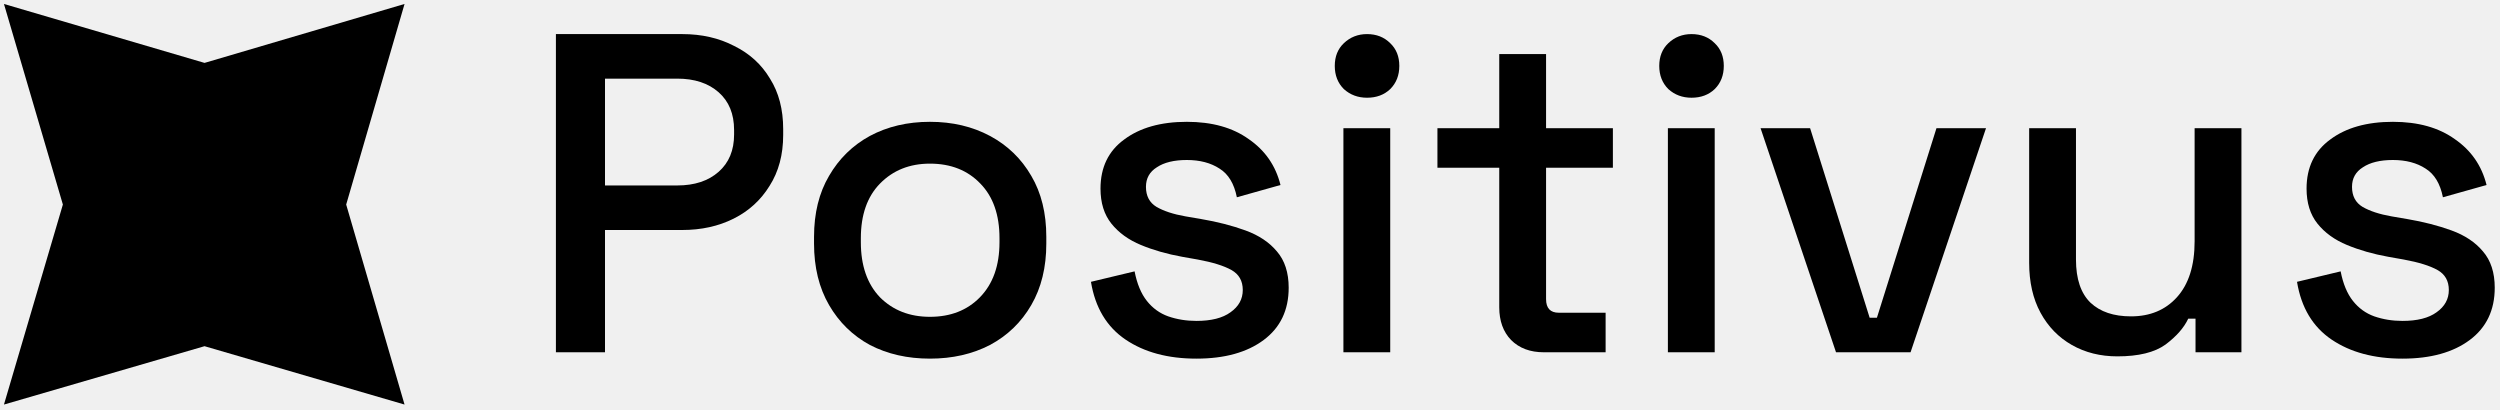
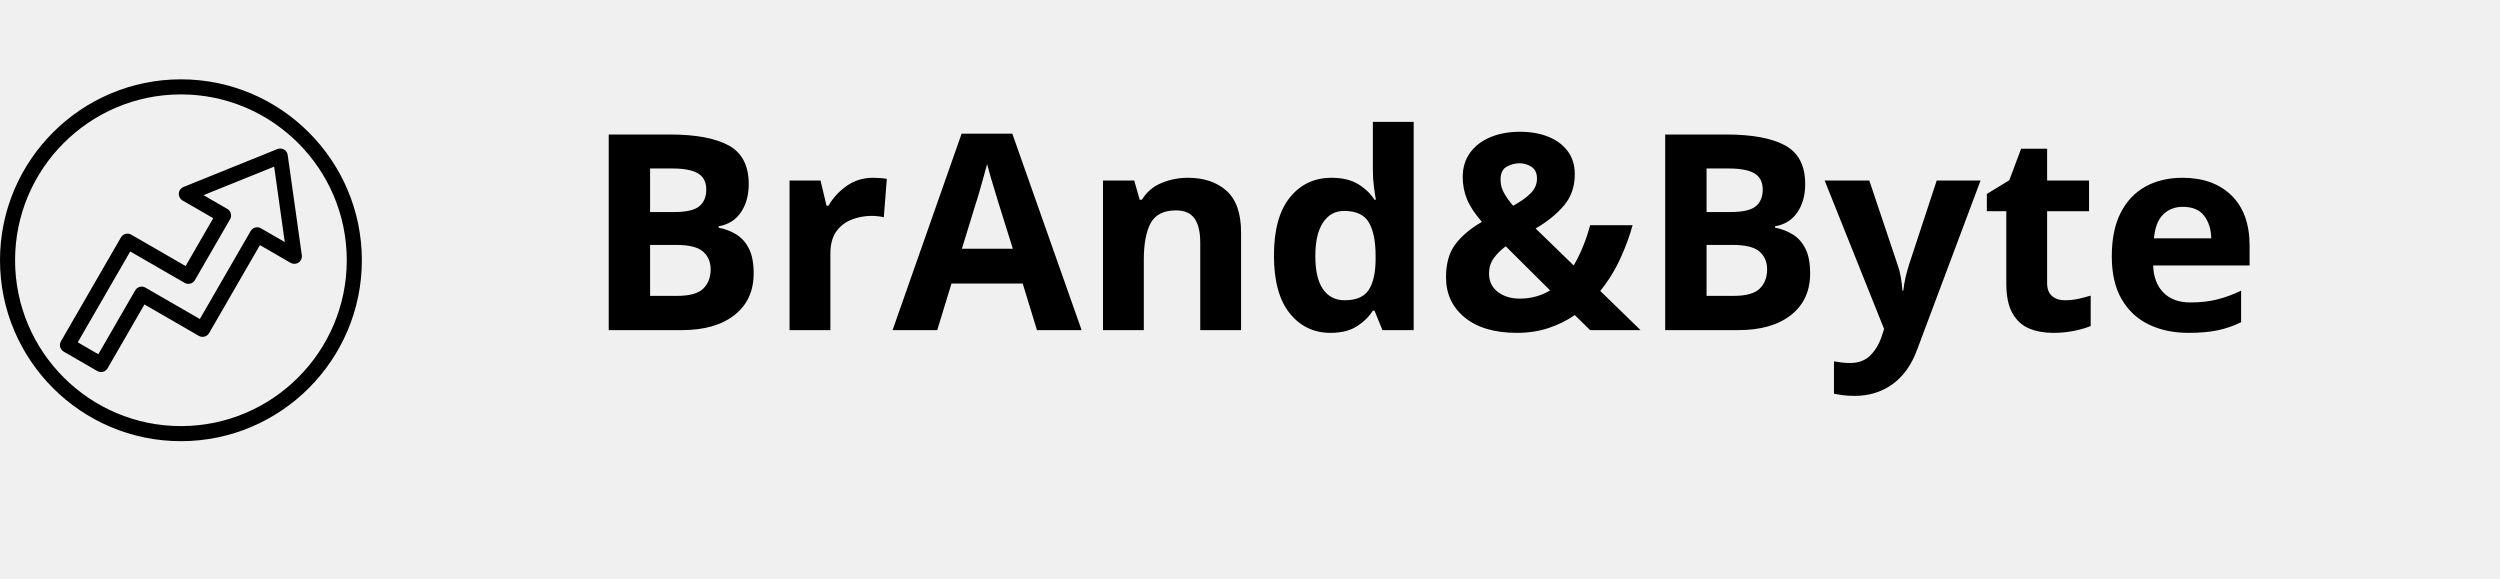
- <svg xmlns="http://www.w3.org/2000/svg" width="220" height="36" viewBox="0 0 220 36" fill="none">
-   <g clip-path="url(#clip0_330_1194)">
-     <path d="M17.999 5.535L35.6 0.349L30.464 18L35.6 35.601L17.999 30.465L0.348 35.601L5.533 18L0.348 0.349L17.999 5.535Z" fill="black" />
+ <svg xmlns="http://www.w3.org/2000/svg" width="4097" height="948" xml:space="preserve" overflow="hidden">
+   <g transform="translate(-330 -637)">
+     <g>
+       <text fill="#000000" fill-opacity="1" font-family="Eigerdals Heavy,Eigerdals Heavy_MSFontService,sans-serif" font-style="normal" font-variant="normal" font-weight="900" font-stretch="normal" font-size="449" text-anchor="start" direction="ltr" writing-mode="lr-tb" unicode-bidi="normal" text-decoration="none" transform="matrix(1 0 0 1 1287.17 1178)">BrAnd&amp;Byte</text>
+       <path d="M626.5 1360C463.005 1360 330 1226.99 330 1063.5 330 900.005 463.005 767 626.5 767 789.995 767 923 900.005 923 1063.5 923 1226.99 789.995 1360 626.5 1360ZM626.5 791.708C476.644 791.708 354.708 913.644 354.708 1063.5 354.708 1213.36 476.644 1335.29 626.5 1335.29 776.356 1335.29 898.292 1213.36 898.292 1063.5 898.292 913.644 776.356 791.708 626.5 791.708ZM495.645 1246.74C493.495 1246.74 491.345 1246.17 489.468 1245.08L434.368 1213.21C428.463 1209.8 426.461 1202.24 429.846 1196.33L528.186 1026.07C531.595 1020.14 539.156 1018.14 545.061 1021.55L634.16 1072.99 679.45 994.589 629.168 965.556C625.067 963.184 622.695 958.712 623.016 953.993 623.337 949.298 626.327 945.172 630.725 943.393L784.633 881.251C788.192 879.868 792.145 880.139 795.431 882.017 798.717 883.92 800.966 887.231 801.485 890.986L824.636 1055.32C825.303 1059.99 823.228 1064.64 819.324 1067.28 815.395 1069.92 810.33 1070.07 806.229 1067.75L755.947 1038.72 672.68 1182.87C669.246 1188.77 661.685 1190.77 655.804 1187.39L566.731 1135.97 506.319 1240.54C504.688 1243.38 501.97 1245.45 498.807 1246.29 497.794 1246.59 496.732 1246.74 495.645 1246.74ZM457.421 1197.99 491.123 1217.51 551.535 1112.92C554.945 1106.99 562.481 1104.96 568.411 1108.4L657.484 1159.81 740.751 1015.66C744.161 1009.73 751.722 1007.71 757.627 1011.14L796.666 1033.68 779.272 910.086 663.489 956.809 702.528 979.368C705.369 980.999 707.445 983.717 708.285 986.879 709.125 990.042 708.705 993.427 707.049 996.244L649.405 1096.04C645.97 1101.95 638.409 1103.95 632.529 1100.56L543.431 1049.12 457.421 1197.99Z" fill="#000000" fill-rule="evenodd" fill-opacity="1" />
+     </g>
  </g>
-   <path d="M48.92 31V3H60.04C61.747 3 63.267 3.347 64.6 4.04C65.96 4.707 67.013 5.667 67.76 6.92C68.533 8.147 68.92 9.627 68.92 11.36V11.88C68.92 13.613 68.52 15.107 67.72 16.36C66.947 17.613 65.893 18.573 64.56 19.24C63.227 19.907 61.72 20.24 60.04 20.24H53.24V31H48.92ZM53.24 16.32H59.6C61.12 16.32 62.333 15.92 63.24 15.12C64.147 14.32 64.6 13.227 64.6 11.84V11.44C64.6 10.027 64.147 8.92 63.24 8.12C62.333 7.32 61.12 6.92 59.6 6.92H53.24V16.32Z" fill="black" />
-   <path d="M81.835 31.56C79.861 31.56 78.101 31.16 76.555 30.36C75.035 29.533 73.835 28.36 72.955 26.84C72.075 25.32 71.635 23.52 71.635 21.44V20.84C71.635 18.76 72.075 16.973 72.955 15.48C73.835 13.96 75.035 12.787 76.555 11.96C78.101 11.133 79.861 10.72 81.835 10.72C83.808 10.72 85.568 11.133 87.115 11.96C88.661 12.787 89.875 13.96 90.755 15.48C91.635 16.973 92.075 18.76 92.075 20.84V21.44C92.075 23.52 91.635 25.32 90.755 26.84C89.875 28.36 88.661 29.533 87.115 30.36C85.568 31.16 83.808 31.56 81.835 31.56ZM81.835 27.88C83.648 27.88 85.115 27.307 86.235 26.16C87.381 24.987 87.955 23.373 87.955 21.32V20.96C87.955 18.907 87.395 17.307 86.275 16.16C85.155 14.987 83.675 14.4 81.835 14.4C80.048 14.4 78.581 14.987 77.435 16.16C76.315 17.307 75.755 18.907 75.755 20.96V21.32C75.755 23.373 76.315 24.987 77.435 26.16C78.581 27.307 80.048 27.88 81.835 27.88Z" fill="black" />
-   <path d="M105.284 31.56C102.777 31.56 100.697 31 99.044 29.88C97.391 28.76 96.377 27.067 96.004 24.8L99.844 23.88C100.057 24.973 100.417 25.84 100.924 26.48C101.431 27.12 102.057 27.573 102.804 27.84C103.577 28.107 104.404 28.24 105.284 28.24C106.591 28.24 107.591 27.987 108.284 27.48C109.004 26.973 109.364 26.32 109.364 25.52C109.364 24.72 109.031 24.133 108.364 23.76C107.697 23.387 106.711 23.08 105.404 22.84L104.044 22.6C102.711 22.36 101.497 22.013 100.404 21.56C99.311 21.107 98.444 20.48 97.804 19.68C97.164 18.88 96.844 17.853 96.844 16.6C96.844 14.733 97.537 13.293 98.924 12.28C100.311 11.24 102.151 10.72 104.444 10.72C106.657 10.72 108.471 11.227 109.884 12.24C111.324 13.227 112.257 14.573 112.684 16.28L108.844 17.36C108.604 16.16 108.097 15.32 107.324 14.84C106.551 14.333 105.591 14.08 104.444 14.08C103.324 14.08 102.444 14.293 101.804 14.72C101.164 15.12 100.844 15.693 100.844 16.44C100.844 17.24 101.151 17.827 101.764 18.2C102.404 18.573 103.257 18.853 104.324 19.04L105.724 19.28C107.137 19.52 108.431 19.853 109.604 20.28C110.777 20.707 111.697 21.32 112.364 22.12C113.057 22.92 113.404 23.987 113.404 25.32C113.404 27.293 112.671 28.827 111.204 29.92C109.737 31.013 107.764 31.56 105.284 31.56Z" fill="black" />
-   <path d="M118.22 31V11.28H122.34V31H118.22ZM120.3 8.6C119.5 8.6 118.82 8.347 118.26 7.84C117.726 7.307 117.46 6.627 117.46 5.8C117.46 4.973 117.726 4.307 118.26 3.8C118.82 3.267 119.5 3 120.3 3C121.126 3 121.806 3.267 122.34 3.8C122.873 4.307 123.14 4.973 123.14 5.8C123.14 6.627 122.873 7.307 122.34 7.84C121.806 8.347 121.126 8.6 120.3 8.6Z" fill="black" />
-   <path d="M135.854 31C134.654 31 133.694 30.64 132.974 29.92C132.281 29.2 131.934 28.24 131.934 27.04V14.76H126.494V11.28H131.934V4.76H136.054V11.28H141.934V14.76H136.054V26.32C136.054 27.12 136.427 27.52 137.174 27.52H141.294V31H135.854Z" fill="black" />
-   <path d="M146.774 31V11.28H150.894V31H146.774ZM148.854 8.6C148.054 8.6 147.374 8.347 146.814 7.84C146.281 7.307 146.014 6.627 146.014 5.8C146.014 4.973 146.281 4.307 146.814 3.8C147.374 3.267 148.054 3 148.854 3C149.681 3 150.361 3.267 150.894 3.8C151.428 4.307 151.694 4.973 151.694 5.8C151.694 6.627 151.428 7.307 150.894 7.84C150.361 8.347 149.681 8.6 148.854 8.6Z" fill="black" />
-   <path d="M161.569 31L154.929 11.28H159.289L164.529 27.96H165.169L170.409 11.28H174.769L168.129 31H161.569Z" fill="black" />
-   <path d="M186.326 31.36C184.833 31.36 183.5 31.027 182.326 30.36C181.153 29.693 180.233 28.747 179.566 27.52C178.9 26.293 178.566 24.827 178.566 23.12V11.28H182.686V22.84C182.686 24.547 183.113 25.813 183.966 26.64C184.82 27.44 186.006 27.84 187.526 27.84C189.206 27.84 190.553 27.28 191.566 26.16C192.606 25.013 193.126 23.373 193.126 21.24V11.28H197.246V31H193.206V28.04H192.566C192.193 28.84 191.526 29.6 190.566 30.32C189.606 31.013 188.193 31.36 186.326 31.36Z" fill="black" />
-   <path d="M211.417 31.56C208.91 31.56 206.83 31 205.177 29.88C203.523 28.76 202.51 27.067 202.137 24.8L205.977 23.88C206.19 24.973 206.55 25.84 207.057 26.48C207.563 27.12 208.19 27.573 208.937 27.84C209.71 28.107 210.537 28.24 211.417 28.24C212.723 28.24 213.723 27.987 214.417 27.48C215.137 26.973 215.497 26.32 215.497 25.52C215.497 24.72 215.163 24.133 214.497 23.76C213.83 23.387 212.843 23.08 211.537 22.84L210.177 22.6C208.843 22.36 207.63 22.013 206.537 21.56C205.443 21.107 204.577 20.48 203.937 19.68C203.297 18.88 202.977 17.853 202.977 16.6C202.977 14.733 203.67 13.293 205.057 12.28C206.443 11.24 208.283 10.72 210.577 10.72C212.79 10.72 214.603 11.227 216.017 12.24C217.457 13.227 218.39 14.573 218.817 16.28L214.977 17.36C214.737 16.16 214.23 15.32 213.457 14.84C212.683 14.333 211.723 14.08 210.577 14.08C209.457 14.08 208.577 14.293 207.937 14.72C207.297 15.12 206.977 15.693 206.977 16.44C206.977 17.24 207.283 17.827 207.897 18.2C208.537 18.573 209.39 18.853 210.457 19.04L211.857 19.28C213.27 19.52 214.563 19.853 215.737 20.28C216.91 20.707 217.83 21.32 218.497 22.12C219.19 22.92 219.537 23.987 219.537 25.32C219.537 27.293 218.803 28.827 217.337 29.92C215.87 31.013 213.897 31.56 211.417 31.56Z" fill="black" />
-   <defs>
-     <clipPath id="clip0_330_1194">
-       <rect width="36" height="36" fill="white" />
-     </clipPath>
-   </defs>
</svg>
